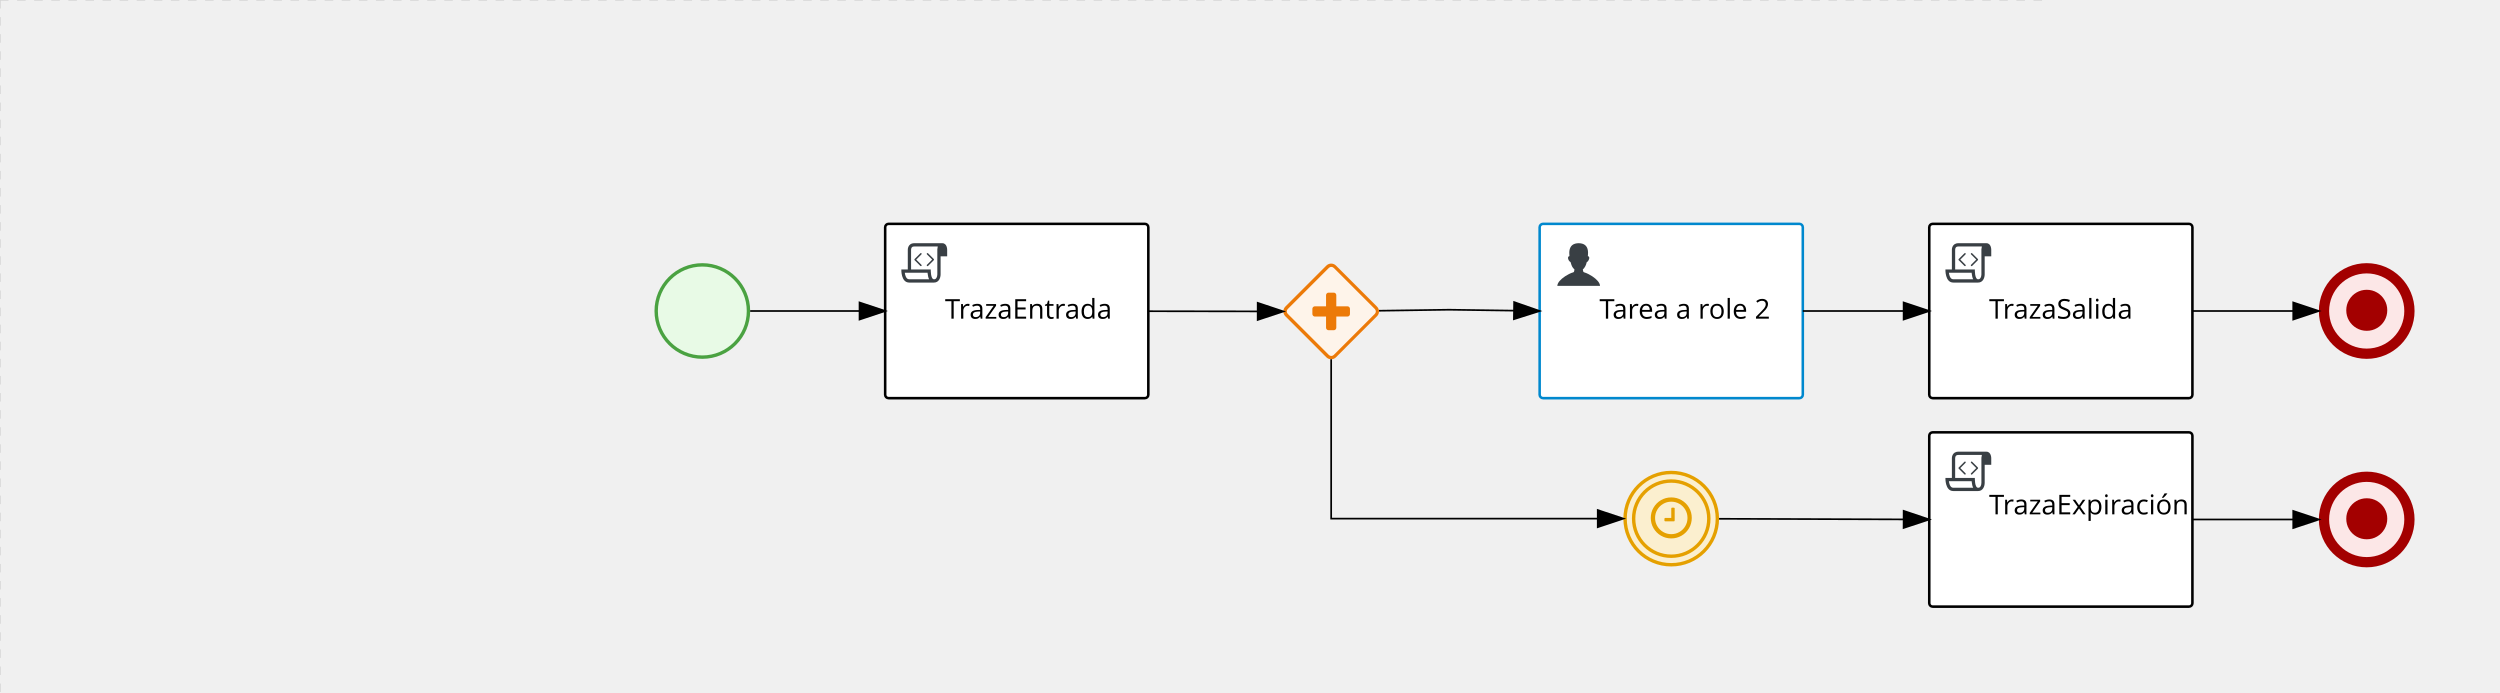
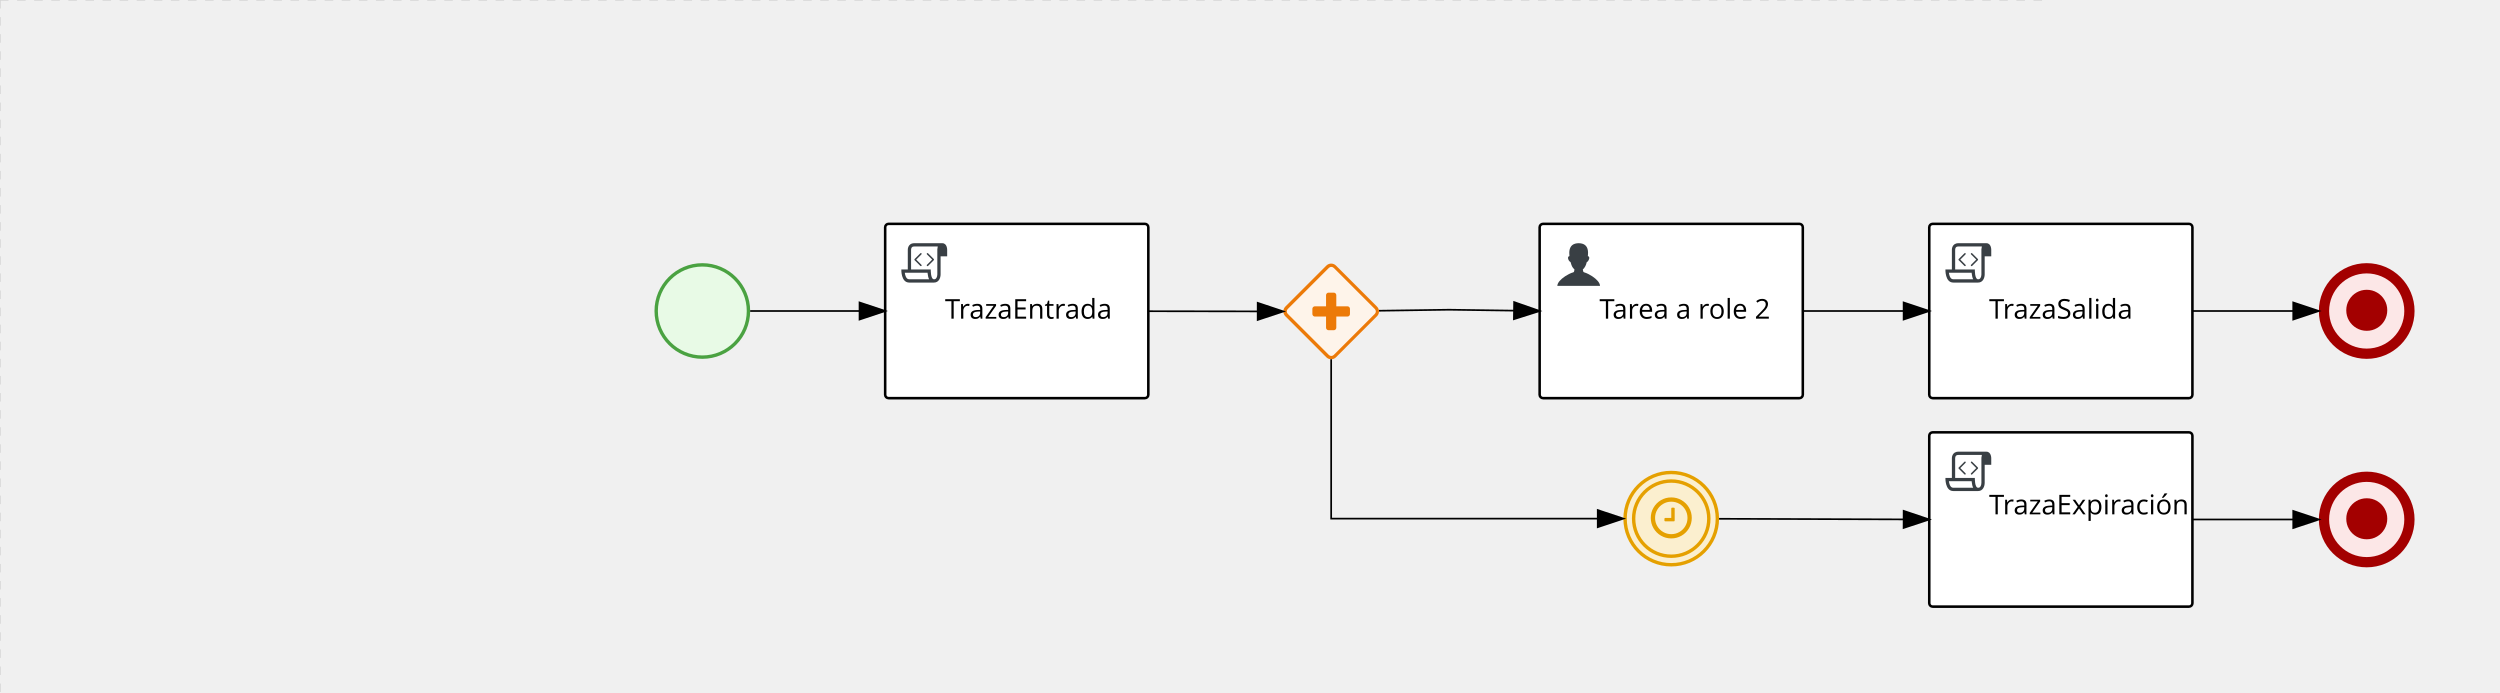
<svg xmlns="http://www.w3.org/2000/svg" version="1.1" width="1463" height="405" viewBox="0 0 1463 405">
  <defs />
  <g transform="matrix(1,0,0,1,0,0)">
    <g>
      <g>
        <g>
          <path fill="none" stroke="#d3d3d3" paint-order="fill stroke markers" d=" M 0 0 L 1200 0" stroke-miterlimit="10" stroke-opacity="0.8" stroke-dasharray="5" />
        </g>
        <g>
          <path fill="none" stroke="#d3d3d3" paint-order="fill stroke markers" d=" M 0 0 L 0 800" stroke-miterlimit="10" stroke-opacity="0.8" stroke-dasharray="5" />
        </g>
      </g>
      <g id="_DE5916C8-45BF-4AB4-A1CB-12D0FA6FC54E" bpmn2nodeid="_DE5916C8-45BF-4AB4-A1CB-12D0FA6FC54E" transform="matrix(1,0,0,1,1129,253)">
        <g>
          <path fill="none" stroke="none" />
        </g>
        <g transform="matrix(1,0,0,1,0,0)">
          <path fill="#ffffff" stroke="none" id="_DE5916C8-45BF-4AB4-A1CB-12D0FA6FC54E?shapeType=BACKGROUND" paint-order="stroke fill markers" d=" M 2 0 L 152 0 L 152 0 A 2 2 0 0 1 154 2 L 154 100 L 154 100 A 2 2 0 0 1 152 102 L 2 102 L 2 102 A 2 2 0 0 1 0 100 L 0 2 L 0 2 A 2 2 0 0 1 2 0 Z" />
        </g>
        <g transform="matrix(1,0,0,1,0,0)">
          <path fill="none" stroke="#000000" id="_DE5916C8-45BF-4AB4-A1CB-12D0FA6FC54E?shapeType=BORDER&amp;renderType=STROKE" paint-order="fill stroke markers" d=" M 2 0 L 152 0 L 152 0 A 2 2 0 0 1 154 2 L 154 100 L 154 100 A 2 2 0 0 1 152 102 L 2 102 L 2 102 A 2 2 0 0 1 0 100 L 0 2 L 0 2 A 2 2 0 0 1 2 0 Z" stroke-miterlimit="10" stroke-width="1.5" stroke-dasharray="" />
        </g>
        <g>
          <g transform="matrix(0.06,0,0,0.06,9.4,9.4)">
            <g transform="matrix(1,0,0,1,0,0)">
              <path fill="#393f44" stroke="none" id="_DE5916C8-45BF-4AB4-A1CB-12D0FA6FC54E_task__T703__3wNP" paint-order="stroke fill markers" d=" M 0 0 M 197.3 130.2 C 194.4 127.3 189.6 127.3 186.7 130.2 L 130.2 186.7 C 127.3 189.6 127.3 194.4 130.2 197.3 L 186.7 253.8 C 188.1 255.3 190.1 256 192 256 C 193.9 256 195.9 255.3 197.3 253.7 C 200.2 250.8 200.2 246 197.3 243.1 L 146.2 192 L 197.3 140.8 C 200.2 137.9 200.2 133.1 197.3 130.2 Z" />
            </g>
            <g transform="matrix(1,0,0,1,0,0)">
              <path fill="#393f44" stroke="none" id="_DE5916C8-45BF-4AB4-A1CB-12D0FA6FC54E_task__T703__gqkB" paint-order="stroke fill markers" d=" M 0 0 M 261.3 130.2 C 258.4 127.3 253.6 127.3 250.7 130.2 C 247.8 133.1 247.8 137.9 250.7 140.8 L 301.8 191.9 L 250.7 243 C 247.8 245.9 247.8 250.7 250.7 253.6 C 252.1 255.3 254.1 256 256 256 C 257.9 256 259.9 255.3 261.3 253.8 L 317.8 197.3 C 320.7 194.4 320.7 189.6 317.8 186.7 L 261.3 130.2 Z" />
            </g>
            <g transform="matrix(1,0,0,1,0,0)">
              <path fill="#393f44" stroke="none" id="_DE5916C8-45BF-4AB4-A1CB-12D0FA6FC54E_task__T703__x19X" paint-order="stroke fill markers" d=" M 0 0 M 400 32 C 400 32 152.8 32 128 32 C 62 32 64 96 64 96 L 64 288 L 1 288 C 1 288 -4 416 78 416 L 320 416 C 368 416 384 368 384 336 C 384 314.2 384 224.4 384 160 L 448 160 L 448 96 C 448 96 449 32 400 32 Z M 0 0 M 78 383.9 C 68.5 383.9 61.6 381.1 55.5 374.9 C 43.4 362.4 37.5 339.6 34.9 320 L 256.9 320 C 257.1 322.7 257.3 325.4 257.6 328.2 C 260 351.6 264.7 370.1 271.9 383.9 L 78 383.9 L 78 383.9 Z M 0 0 M 352 336 C 352 345.9 349.6 360.3 342.9 371 C 337.2 380.1 330.4 384 320 384 C 285 384 288 288 288 288 L 96 288 L 96 96 L 96 95.9 L 96 95.1 C 96 90.6 97.6 78.3 104.7 71.2 C 106.5 69.4 111.9 64 128 64 L 356.5 64 C 354.4 72.8 352.8 81.8 352.2 89.9 C 352.2 90.5 352.1 91.1 352.1 91.7 C 352.1 92 352.1 92.3 352.1 92.6 C 352 94.8 352 96 352 96 L 352 160 L 352 336 Z" />
            </g>
          </g>
        </g>
        <g transform="matrix(1,0,0,1,35,36)">
          <text fill="#000000" stroke="none" font-family="Open Sans" font-size="12pt" font-style="normal" font-weight="normal" text-decoration="normal" x="58.469" y="12" text-anchor="middle" dominant-baseline="alphabetic">TrazaExpiración</text>
        </g>
      </g>
      <g id="_A14056B6-4622-48AE-9628-2404D55D09AF" bpmn2nodeid="_A14056B6-4622-48AE-9628-2404D55D09AF" transform="matrix(1,0,0,1,901,131)">
        <g>
          <path fill="none" stroke="none" />
        </g>
        <g transform="matrix(1,0,0,1,0,0)">
          <path fill="#ffffff" stroke="none" id="_A14056B6-4622-48AE-9628-2404D55D09AF?shapeType=BACKGROUND" paint-order="stroke fill markers" d=" M 2 0 L 152 0 L 152 0 A 2 2 0 0 1 154 2 L 154 100 L 154 100 A 2 2 0 0 1 152 102 L 2 102 L 2 102 A 2 2 0 0 1 0 100 L 0 2 L 0 2 A 2 2 0 0 1 2 0 Z" />
        </g>
        <g transform="matrix(1,0,0,1,0,0)">
-           <path fill="none" stroke="rgb(0,136,206)" id="_A14056B6-4622-48AE-9628-2404D55D09AF?shapeType=BORDER&amp;renderType=STROKE" paint-order="fill stroke markers" d=" M 2 0 L 152 0 L 152 0 A 2 2 0 0 1 154 2 L 154 100 L 154 100 A 2 2 0 0 1 152 102 L 2 102 L 2 102 A 2 2 0 0 1 0 100 L 0 2 L 0 2 A 2 2 0 0 1 2 0 Z" stroke-miterlimit="10" stroke-width="1.5" stroke-dasharray="" />
+           <path fill="none" stroke="rgb(0,0,0)" id="_A14056B6-4622-48AE-9628-2404D55D09AF?shapeType=BORDER&amp;renderType=STROKE" paint-order="fill stroke markers" d=" M 2 0 L 152 0 L 152 0 A 2 2 0 0 1 154 2 L 154 100 L 154 100 A 2 2 0 0 1 152 102 L 2 102 L 2 102 A 2 2 0 0 1 0 100 L 0 2 L 0 2 A 2 2 0 0 1 2 0 Z" stroke-miterlimit="10" stroke-width="1.5" stroke-dasharray="" />
        </g>
        <g>
          <g transform="matrix(0.06,0,0,0.06,9.4,9.4)">
            <g transform="matrix(1,0,0,1,0,0)">
              <path fill="#393f44" stroke="none" id="_A14056B6-4622-48AE-9628-2404D55D09AF_task__JrCX__gE2q" paint-order="stroke fill markers" d=" M 0 0 M 16 445.21 C 16 440.869 18.784 431.129 22.001 424.217 C 35.768 394.64 77.283 359.28 129 333.084 C 144.516 325.224 157.347 319.964 167.807 317.174 C 171.932 316.074 175.729 314.414 176.525 313.363 C 178.894 310.234 180.914 302.908 181.727 294.5 L 182.5 286.5 L 178.507 283.455 C 166.303 274.146 154.284 251.678 148.04 226.5 C 145.611 216.707 145.056 215.462 142.984 215.158 C 141.703 214.97 138.083 212.243 134.939 209.099 C 123.233 197.393 116.891 177.376 121.44 166.49 C 123.002 162.751 128.155 159.01 131.75 159.004 C 134.448 159 134.471 158.603 132.914 138.788 C 130.927 113.496 134.279 92.265 143.132 74.076 C 152.232 55.38 167.569 42.882 189.049 36.66 C 210.203 30.532 237.797 30.532 258.951 36.66 C 300.042 48.563 318.958 83.806 314.955 141 C 314.32 150.075 313.624 157.788 313.409 158.14 C 313.194 158.493 314.575 159.073 316.479 159.43 C 328.929 161.766 330.986 177.018 321.496 196.621 C 316.903 206.109 309.357 214.508 304.817 215.185 C 303.023 215.453 302.293 217.146 299.943 226.5 C 296.659 239.567 294.474 245.305 287.948 257.995 C 282.491 268.606 273.035 281.109 268.108 284.229 L 264.871 286.278 L 265.518 292.889 C 266.345 301.33 268.639 309.871 270.877 312.837 C 272.067 314.415 275.002 315.79 280.063 317.139 C 291.069 320.075 303.617 325.274 321 334.102 C 369.815 358.891 410.848 393.758 425.032 422.5 C 429.07 430.682 432 440.232 432 445.21 L 432 448 L 224 448 L 16 448 L 16 445.21 Z" />
            </g>
          </g>
        </g>
        <g transform="matrix(1,0,0,1,4.04,13.68)">
          <g transform="matrix(0.04,0,0,0.04,63.36,69.12)">
            <g transform="matrix(1,0,0,1,0,0)">
              <path fill="none" stroke="none" />
            </g>
            <g transform="matrix(1,0,0,1,0,0)">
              <path fill="none" stroke="none" />
            </g>
          </g>
        </g>
        <g transform="matrix(1,0,0,1,35,43.5)">
          <text fill="#000000" stroke="none" font-family="Open Sans" font-size="12pt" font-style="normal" font-weight="normal" text-decoration="normal" x="49.984" y="12" text-anchor="middle" dominant-baseline="alphabetic">Tarea a role 2</text>
        </g>
      </g>
      <g id="_EDD25834-2162-400A-ADDF-3B9A52F0CAA7" bpmn2nodeid="_EDD25834-2162-400A-ADDF-3B9A52F0CAA7" transform="matrix(1,0,0,1,950,275.5)">
        <g>
          <path fill="none" stroke="none" />
        </g>
        <g transform="matrix(0.125,0,0,0.125,0,0)">
          <g transform="matrix(1,0,0,1,0,0)">
            <path fill="#fbefcf" stroke="none" id="_EDD25834-2162-400A-ADDF-3B9A52F0CAA7?shapeType=BACKGROUND" paint-order="stroke fill markers" d=" M 0 0 M 444 224 C 444 263.9 434.2 300.8 414.4 334.5 C 394.7 368.2 368 394.9 334.4 414.5 C 300.8 434.1 263.9 444 224 444 C 184.1 444 147.2 434.2 113.5 414.4 C 79.8 394.7 53.1 368 33.5 334.4 C 13.9 300.8 4 263.9 4 224 C 4 184.1 13.8 147.2 33.6 113.5 C 53.4 79.8 80.1 53.1 113.6 33.5 C 147.1 13.9 184.1 4 224 4 C 263.9 4 300.8 13.8 334.5 33.6 C 368.2 53.4 394.9 80.1 414.5 113.6 C 434.1 147.1 444 184.1 444 224 Z" />
          </g>
          <g>
            <g transform="matrix(1,0,0,1,0,0)">
              <g transform="matrix(1,0,0,1,0,0)">
                <path fill="#e5a000" stroke="none" id="_EDD25834-2162-400A-ADDF-3B9A52F0CAA7?shapeType=BORDER&amp;renderType=FILL" paint-order="stroke fill markers" d=" M 0 0 M 224 408 C 122.5 408 40 325.5 40 224 C 40 122.5 122.5 40 224 40 C 325.5 40 408 122.5 408 224 C 408 325.5 325.5 408 224 408 Z M 0 0 M 224 56 C 131.4 56 56 131.4 56 224 C 56 316.6 131.4 392 224 392 C 316.6 392 392 316.6 392 224 C 392 131.4 316.6 56 224 56 Z M 0 0 M 224 16 C 252.1 16 279.3 21.5 305 32.3 C 329.8 42.8 352 57.8 371.1 76.9 C 390.2 96 405.2 118.3 415.7 143 C 426.5 168.6 432 195.9 432 224 C 432 252.1 426.5 279.3 415.7 305 C 405.2 329.8 390.2 352 371.1 371.1 C 352 390.2 329.7 405.2 305 415.7 C 279.4 426.5 252.1 432 224 432 C 195.9 432 168.7 426.5 143 415.7 C 118.2 405.2 96 390.2 76.9 371.1 C 57.8 352 42.8 329.7 32.3 305 C 21.5 279.3 16 252.1 16 224 C 16 195.9 21.5 168.7 32.3 143 C 42.8 118.2 57.8 96 76.9 76.9 C 96 57.8 118.3 42.8 143 32.3 C 168.7 21.5 195.9 16 224 16 M 224 0 C 100.3 0 0 100.3 0 224 C 0 347.7 100.3 448 224 448 C 347.7 448 448 347.7 448 224 C 448 100.3 347.7 0 224 0 L 224 0 Z" />
              </g>
            </g>
          </g>
          <g>
            <g transform="matrix(1,0,0,1,0,0)">
              <g transform="matrix(1,0,0,1,0,0)">
                <path fill="#e5a000" stroke="none" id="_EDD25834-2162-400A-ADDF-3B9A52F0CAA7_wait" paint-order="stroke fill markers" d=" M 0 0 M 240.2 176.7 L 240.2 232.7 C 240.2 233.9 239.8 234.8 239.1 235.6 C 238.4 236.4 237.4 236.7 236.2 236.7 L 196.2 236.7 C 195 236.7 194.1 236.3 193.3 235.6 C 192.5 234.9 192.2 233.9 192.2 232.7 L 192.2 224.7 C 192.2 223.5 192.6 222.6 193.3 221.8 C 194 221 195 220.7 196.2 220.7 L 224.2 220.7 L 224.2 176.7 C 224.2 175.5 224.6 174.6 225.3 173.8 C 226 173 227 172.7 228.2 172.7 L 236.2 172.7 C 237.3 172.7 238.3 173.1 239.1 173.8 C 239.9 174.5 240.2 175.5 240.2 176.7 Z M 0 0 M 300.2 220.7 C 300.2 206.9 296.8 194.2 290.1 182.6 C 283.3 171 274.1 161.7 262.5 154.9 C 250.8 148.1 238.1 144.7 224.3 144.7 C 210.5 144.7 197.8 148.1 186.2 154.9 C 174.6 161.7 165.4 170.9 158.6 182.5 C 151.8 194.1 148.4 206.9 148.4 220.7 C 148.4 234.5 151.8 247.2 158.5 258.8 C 165.3 270.4 174.6 279.7 186.2 286.5 C 197.8 293.3 210.5 296.7 224.3 296.7 C 238.1 296.7 250.8 293.3 262.4 286.5 C 274 279.7 283.3 270.5 290 258.9 C 296.8 247.2 300.2 234.5 300.2 220.7 Z M 0 0 M 320.2 220.7 C 320.2 238.1 315.9 254.2 307.3 268.9 C 298.7 283.6 287.1 295.3 272.4 303.8 C 257.7 312.4 241.6 316.7 224.2 316.7 C 206.8 316.7 190.7 312.4 176 303.8 C 161.3 295.2 149.7 283.6 141.1 268.9 C 132.5 254.2 128.3 238.1 128.3 220.7 C 128.3 203.3 132.6 187.2 141.2 172.5 C 149.8 157.8 161.4 146.1 176.1 137.5 C 190.8 128.9 206.9 124.7 224.3 124.7 C 241.7 124.7 257.8 129 272.5 137.6 C 287.2 146.2 298.9 157.9 307.4 172.5 C 316 187.2 320.2 203.3 320.2 220.7 Z" />
              </g>
            </g>
          </g>
        </g>
        <g transform="matrix(1,0,0,1,28,61)" />
      </g>
      <g id="_6A803CF3-8BE4-4072-B8D0-513CEF29BA25" bpmn2nodeid="_6A803CF3-8BE4-4072-B8D0-513CEF29BA25" transform="matrix(1,0,0,1,1129,131)">
        <g>
          <path fill="none" stroke="none" />
        </g>
        <g transform="matrix(1,0,0,1,0,0)">
          <path fill="#ffffff" stroke="none" id="_6A803CF3-8BE4-4072-B8D0-513CEF29BA25?shapeType=BACKGROUND" paint-order="stroke fill markers" d=" M 2 0 L 152 0 L 152 0 A 2 2 0 0 1 154 2 L 154 100 L 154 100 A 2 2 0 0 1 152 102 L 2 102 L 2 102 A 2 2 0 0 1 0 100 L 0 2 L 0 2 A 2 2 0 0 1 2 0 Z" />
        </g>
        <g transform="matrix(1,0,0,1,0,0)">
          <path fill="none" stroke="#000000" id="_6A803CF3-8BE4-4072-B8D0-513CEF29BA25?shapeType=BORDER&amp;renderType=STROKE" paint-order="fill stroke markers" d=" M 2 0 L 152 0 L 152 0 A 2 2 0 0 1 154 2 L 154 100 L 154 100 A 2 2 0 0 1 152 102 L 2 102 L 2 102 A 2 2 0 0 1 0 100 L 0 2 L 0 2 A 2 2 0 0 1 2 0 Z" stroke-miterlimit="10" stroke-width="1.5" stroke-dasharray="" />
        </g>
        <g>
          <g transform="matrix(0.06,0,0,0.06,9.4,9.4)">
            <g transform="matrix(1,0,0,1,0,0)">
              <path fill="#393f44" stroke="none" id="_6A803CF3-8BE4-4072-B8D0-513CEF29BA25_task__T703__3wNP" paint-order="stroke fill markers" d=" M 0 0 M 197.3 130.2 C 194.4 127.3 189.6 127.3 186.7 130.2 L 130.2 186.7 C 127.3 189.6 127.3 194.4 130.2 197.3 L 186.7 253.8 C 188.1 255.3 190.1 256 192 256 C 193.9 256 195.9 255.3 197.3 253.7 C 200.2 250.8 200.2 246 197.3 243.1 L 146.2 192 L 197.3 140.8 C 200.2 137.9 200.2 133.1 197.3 130.2 Z" />
            </g>
            <g transform="matrix(1,0,0,1,0,0)">
              <path fill="#393f44" stroke="none" id="_6A803CF3-8BE4-4072-B8D0-513CEF29BA25_task__T703__gqkB" paint-order="stroke fill markers" d=" M 0 0 M 261.3 130.2 C 258.4 127.3 253.6 127.3 250.7 130.2 C 247.8 133.1 247.8 137.9 250.7 140.8 L 301.8 191.9 L 250.7 243 C 247.8 245.9 247.8 250.7 250.7 253.6 C 252.1 255.3 254.1 256 256 256 C 257.9 256 259.9 255.3 261.3 253.8 L 317.8 197.3 C 320.7 194.4 320.7 189.6 317.8 186.7 L 261.3 130.2 Z" />
            </g>
            <g transform="matrix(1,0,0,1,0,0)">
              <path fill="#393f44" stroke="none" id="_6A803CF3-8BE4-4072-B8D0-513CEF29BA25_task__T703__x19X" paint-order="stroke fill markers" d=" M 0 0 M 400 32 C 400 32 152.8 32 128 32 C 62 32 64 96 64 96 L 64 288 L 1 288 C 1 288 -4 416 78 416 L 320 416 C 368 416 384 368 384 336 C 384 314.2 384 224.4 384 160 L 448 160 L 448 96 C 448 96 449 32 400 32 Z M 0 0 M 78 383.9 C 68.5 383.9 61.6 381.1 55.5 374.9 C 43.4 362.4 37.5 339.6 34.9 320 L 256.9 320 C 257.1 322.7 257.3 325.4 257.6 328.2 C 260 351.6 264.7 370.1 271.9 383.9 L 78 383.9 L 78 383.9 Z M 0 0 M 352 336 C 352 345.9 349.6 360.3 342.9 371 C 337.2 380.1 330.4 384 320 384 C 285 384 288 288 288 288 L 96 288 L 96 96 L 96 95.9 L 96 95.1 C 96 90.6 97.6 78.3 104.7 71.2 C 106.5 69.4 111.9 64 128 64 L 356.5 64 C 354.4 72.8 352.8 81.8 352.2 89.9 C 352.2 90.5 352.1 91.1 352.1 91.7 C 352.1 92 352.1 92.3 352.1 92.6 C 352 94.8 352 96 352 96 L 352 160 L 352 336 Z" />
            </g>
          </g>
        </g>
        <g transform="matrix(1,0,0,1,35,43.5)">
          <text fill="#000000" stroke="none" font-family="Open Sans" font-size="12pt" font-style="normal" font-weight="normal" text-decoration="normal" x="42.012" y="12" text-anchor="middle" dominant-baseline="alphabetic">TrazaSalida</text>
        </g>
      </g>
      <g id="_E7F1408C-3394-4017-88F4-A0D0F51D457B" bpmn2nodeid="_E7F1408C-3394-4017-88F4-A0D0F51D457B" transform="matrix(1,0,0,1,751,154.25)">
        <g>
          <path fill="none" stroke="none" />
        </g>
        <g transform="matrix(0.125,0,0,0.125,0,0)">
          <g transform="matrix(1,0,0,1,0,0)">
            <path fill="#fef4ea" stroke="none" id="_E7F1408C-3394-4017-88F4-A0D0F51D457B?shapeType=BACKGROUND" paint-order="stroke fill markers" d=" M 0 0 M 224.4 4.3 C 216.4 4.3 208.4 7.3 202.3 13.4 L 13.5 202.2 C 1.3 214.4 1.3 234.2 13.5 246.4 L 202.2 435.1 C 208.3 441.2 216.4 444.2 224.3 444.2 C 232.2 444.2 240.3 441.2 246.4 435.1 L 435.1 246.4 C 447.3 234.2 447.3 214.4 435.1 202.2 L 246.5 13.4 C 240.4 7.3 232.4 4.3 224.4 4.3 L 224.4 4.3 Z" />
          </g>
          <g>
            <g transform="matrix(1,0,0,1,0,0)">
              <g transform="matrix(1,0,0,1,0,0)">
                <path fill="#ec7a08" stroke="none" id="_E7F1408C-3394-4017-88F4-A0D0F51D457B?shapeType=BORDER&amp;renderType=FILL" paint-order="stroke fill markers" d=" M 0 0 M 20.8 212.7 L 213.3 20.2 C 219.6 13.9 229.7 13.9 235.9 20.2 L 428.4 212.7 C 434.7 219 434.7 229.1 428.4 235.3 L 235.9 427.8 C 229.6 434.1 219.5 434.1 213.3 427.8 L 20.8 235.3 C 14.5 229.1 14.5 218.9 20.8 212.7 L 20.8 212.7 Z M 0 0 M 0 224 C 0 232.1 3.1 240.3 9.3 246.5 L 201.5 438.7 C 213.9 451.1 234.1 451.1 246.5 438.7 L 438.7 246.5 C 444.9 240.3 448 232.1 448 224 C 448 215.9 444.9 207.7 438.7 201.5 L 246.5 9.3 C 234.1 -3.1 213.9 -3.1 201.5 9.3 L 9.3 201.5 C 3.1 207.7 0 215.9 0 224 L 0 224 Z" />
              </g>
            </g>
          </g>
          <g>
            <g transform="matrix(1,0,0,1,0,0)">
              <g transform="matrix(1,0,0,1,0,0)">
                <path fill="#ec7a08" stroke="none" id="_E7F1408C-3394-4017-88F4-A0D0F51D457B_parallel" paint-order="stroke fill markers" d=" M 0 0 M 312 212 L 312 236 C 312 239.4 310.9 242.1 308.5 244.5 C 306.1 246.9 303.4 248 300 248 L 248 248 L 248 300 C 248 303.4 246.9 306.1 244.5 308.5 C 242.1 310.9 239.4 312 236 312 L 212 312 C 208.6 312 205.9 310.9 203.5 308.5 C 201.1 306.1 200 303.4 200 300 L 200 248 L 148 248 C 144.6 248 141.9 246.9 139.5 244.5 C 137.1 242.1 136 239.4 136 236 L 136 212 C 136 208.6 137.1 205.9 139.5 203.5 C 141.9 201.1 144.6 200 148 200 L 200 200 L 200 148 C 200 144.6 201.1 141.9 203.5 139.5 C 205.9 137.1 208.6 136 212 136 L 236 136 C 239.4 136 242.1 137.1 244.5 139.5 C 246.9 141.9 248 144.6 248 148 L 248 200 L 300 200 C 303.4 200 306.1 201.1 308.5 203.5 C 310.9 205.9 312 208.6 312 212 Z" />
              </g>
            </g>
          </g>
        </g>
        <g transform="matrix(1,0,0,1,28,61)" />
      </g>
      <g id="_6DE6E6BF-9E6E-49AE-8B0A-6EF5BEC903CD" bpmn2nodeid="_6DE6E6BF-9E6E-49AE-8B0A-6EF5BEC903CD" transform="matrix(1,0,0,1,383,154)">
        <g>
          <path fill="none" stroke="none" />
        </g>
        <g transform="matrix(0.125,0,0,0.125,0,0)">
          <g transform="matrix(1,0,0,1,0,0)">
            <path fill="#e8fae6" stroke="none" id="_6DE6E6BF-9E6E-49AE-8B0A-6EF5BEC903CD?shapeType=BACKGROUND" paint-order="stroke fill markers" d=" M 0 0 M 444 224 C 444 263.9 434.2 300.8 414.4 334.5 C 394.7 368.2 368 394.9 334.4 414.5 C 300.8 434.1 263.9 444 224 444 C 184.1 444 147.2 434.2 113.5 414.4 C 79.8 394.7 53.1 368 33.5 334.4 C 13.9 300.8 4 263.9 4 224 C 4 184.1 13.8 147.2 33.6 113.5 C 53.4 79.8 80.1 53.1 113.6 33.5 C 147.1 13.9 184.1 4 224 4 C 263.9 4 300.8 13.8 334.5 33.6 C 368.2 53.4 394.9 80.1 414.5 113.6 C 434.1 147.1 444 184.1 444 224 Z" />
          </g>
          <g>
            <g transform="matrix(1,0,0,1,0,0)">
              <g transform="matrix(1,0,0,1,0,0)">
                <path fill="#4aa241" stroke="none" id="_6DE6E6BF-9E6E-49AE-8B0A-6EF5BEC903CD?shapeType=BORDER&amp;renderType=FILL" paint-order="stroke fill markers" d=" M 0 0 M 224 0 C 100.3 0 0 100.3 0 224 C 0 347.7 100.3 448 224 448 C 347.7 448 448 347.7 448 224 C 448 100.3 347.7 0 224 0 Z M 0 0 M 224 432 C 109.1 432 16 338.9 16 224 C 16 109.1 109.1 16 224 16 C 338.9 16 432 109.1 432 224 C 432 338.9 338.9 432 224 432 Z" />
              </g>
            </g>
          </g>
        </g>
        <g transform="matrix(1,0,0,1,28,61)" />
      </g>
      <g id="_08623C7F-C298-411A-8AF9-5C1ECD99467F" bpmn2nodeid="_08623C7F-C298-411A-8AF9-5C1ECD99467F" transform="matrix(1,0,0,1,1357,154)">
        <g>
          <path fill="none" stroke="none" />
        </g>
        <g transform="matrix(0.125,0,0,0.125,0,0)">
          <g transform="matrix(1,0,0,1,0,0)">
            <path fill="#fce7e7" stroke="none" id="_08623C7F-C298-411A-8AF9-5C1ECD99467F?shapeType=BACKGROUND" paint-order="stroke fill markers" d=" M 0 0 M 444 224 C 444 263.9 434.2 300.8 414.4 334.5 C 394.7 368.2 368 394.9 334.4 414.5 C 300.8 434.1 263.9 444 224 444 C 184.1 444 147.2 434.2 113.5 414.4 C 79.8 394.7 53.1 368 33.5 334.4 C 13.9 300.8 4 263.9 4 224 C 4 184.1 13.8 147.2 33.6 113.5 C 53.4 79.8 80.1 53.1 113.6 33.5 C 147.1 13.9 184.1 4 224 4 C 263.9 4 300.8 13.8 334.5 33.6 C 368.2 53.4 394.9 80.1 414.5 113.6 C 434.1 147.1 444 184.1 444 224 Z" />
          </g>
          <g>
            <g transform="matrix(1,0,0,1,0,0)">
              <g transform="matrix(1,0,0,1,0,0)">
                <path fill="#a30000" stroke="none" id="_08623C7F-C298-411A-8AF9-5C1ECD99467F?shapeType=BORDER&amp;renderType=FILL" paint-order="stroke fill markers" d=" M 0 0 M 224 0 C 100.3 0 0 100.3 0 224 C 0 347.7 100.3 448 224 448 C 347.7 448 448 347.7 448 224 C 448 100.3 347.7 0 224 0 Z M 0 0 M 224 400 C 126.8 400 48 321.2 48 224 C 48 126.8 126.8 48 224 48 C 321.2 48 400 126.8 400 224 C 400 321.2 321.2 400 224 400 Z" />
              </g>
            </g>
          </g>
          <g>
            <g transform="matrix(1,0,0,1,0,0)">
              <g transform="matrix(1,0,0,1,0,0)">
                <path fill="#a30000" stroke="none" id="_08623C7F-C298-411A-8AF9-5C1ECD99467F_end_1_" paint-order="stroke fill markers" d=" M 0 0 M 320.2 220.7 C 320.2 238.1 315.9 254.2 307.3 268.9 C 298.7 283.6 287.1 295.3 272.4 303.8 C 257.7 312.4 241.6 316.7 224.2 316.7 C 206.8 316.7 190.7 312.4 176 303.8 C 161.3 295.2 149.7 283.6 141.1 268.9 C 132.5 254.2 128.3 238.1 128.3 220.7 C 128.3 203.3 132.6 187.2 141.2 172.5 C 149.8 157.8 161.4 146.1 176.1 137.5 C 190.8 128.9 206.9 124.7 224.3 124.7 C 241.7 124.7 257.8 129 272.5 137.6 C 287.2 146.2 298.9 157.9 307.4 172.5 C 316 187.2 320.2 203.3 320.2 220.7 Z" />
              </g>
            </g>
          </g>
        </g>
        <g transform="matrix(1,0,0,1,28,61)" />
      </g>
      <g id="_1102A173-B66C-497F-AAD9-673AC394C111" bpmn2nodeid="_1102A173-B66C-497F-AAD9-673AC394C111" transform="matrix(1,0,0,1,518,131)">
        <g>
          <path fill="none" stroke="none" />
        </g>
        <g transform="matrix(1,0,0,1,0,0)">
          <path fill="#ffffff" stroke="none" id="_1102A173-B66C-497F-AAD9-673AC394C111?shapeType=BACKGROUND" paint-order="stroke fill markers" d=" M 2 0 L 152 0 L 152 0 A 2 2 0 0 1 154 2 L 154 100 L 154 100 A 2 2 0 0 1 152 102 L 2 102 L 2 102 A 2 2 0 0 1 0 100 L 0 2 L 0 2 A 2 2 0 0 1 2 0 Z" />
        </g>
        <g transform="matrix(1,0,0,1,0,0)">
          <path fill="none" stroke="#000000" id="_1102A173-B66C-497F-AAD9-673AC394C111?shapeType=BORDER&amp;renderType=STROKE" paint-order="fill stroke markers" d=" M 2 0 L 152 0 L 152 0 A 2 2 0 0 1 154 2 L 154 100 L 154 100 A 2 2 0 0 1 152 102 L 2 102 L 2 102 A 2 2 0 0 1 0 100 L 0 2 L 0 2 A 2 2 0 0 1 2 0 Z" stroke-miterlimit="10" stroke-width="1.5" stroke-dasharray="" />
        </g>
        <g>
          <g transform="matrix(0.06,0,0,0.06,9.4,9.4)">
            <g transform="matrix(1,0,0,1,0,0)">
              <path fill="#393f44" stroke="none" id="_1102A173-B66C-497F-AAD9-673AC394C111_task__T703__3wNP" paint-order="stroke fill markers" d=" M 0 0 M 197.3 130.2 C 194.4 127.3 189.6 127.3 186.7 130.2 L 130.2 186.7 C 127.3 189.6 127.3 194.4 130.2 197.3 L 186.7 253.8 C 188.1 255.3 190.1 256 192 256 C 193.9 256 195.9 255.3 197.3 253.7 C 200.2 250.8 200.2 246 197.3 243.1 L 146.2 192 L 197.3 140.8 C 200.2 137.9 200.2 133.1 197.3 130.2 Z" />
            </g>
            <g transform="matrix(1,0,0,1,0,0)">
              <path fill="#393f44" stroke="none" id="_1102A173-B66C-497F-AAD9-673AC394C111_task__T703__gqkB" paint-order="stroke fill markers" d=" M 0 0 M 261.3 130.2 C 258.4 127.3 253.6 127.3 250.7 130.2 C 247.8 133.1 247.8 137.9 250.7 140.8 L 301.8 191.9 L 250.7 243 C 247.8 245.9 247.8 250.7 250.7 253.6 C 252.1 255.3 254.1 256 256 256 C 257.9 256 259.9 255.3 261.3 253.8 L 317.8 197.3 C 320.7 194.4 320.7 189.6 317.8 186.7 L 261.3 130.2 Z" />
            </g>
            <g transform="matrix(1,0,0,1,0,0)">
              <path fill="#393f44" stroke="none" id="_1102A173-B66C-497F-AAD9-673AC394C111_task__T703__x19X" paint-order="stroke fill markers" d=" M 0 0 M 400 32 C 400 32 152.8 32 128 32 C 62 32 64 96 64 96 L 64 288 L 1 288 C 1 288 -4 416 78 416 L 320 416 C 368 416 384 368 384 336 C 384 314.2 384 224.4 384 160 L 448 160 L 448 96 C 448 96 449 32 400 32 Z M 0 0 M 78 383.9 C 68.5 383.9 61.6 381.1 55.5 374.9 C 43.4 362.4 37.5 339.6 34.9 320 L 256.9 320 C 257.1 322.7 257.3 325.4 257.6 328.2 C 260 351.6 264.7 370.1 271.9 383.9 L 78 383.9 L 78 383.9 Z M 0 0 M 352 336 C 352 345.9 349.6 360.3 342.9 371 C 337.2 380.1 330.4 384 320 384 C 285 384 288 288 288 288 L 96 288 L 96 96 L 96 95.9 L 96 95.1 C 96 90.6 97.6 78.3 104.7 71.2 C 106.5 69.4 111.9 64 128 64 L 356.5 64 C 354.4 72.8 352.8 81.8 352.2 89.9 C 352.2 90.5 352.1 91.1 352.1 91.7 C 352.1 92 352.1 92.3 352.1 92.6 C 352 94.8 352 96 352 96 L 352 160 L 352 336 Z" />
            </g>
          </g>
        </g>
        <g transform="matrix(1,0,0,1,35,43.5)">
          <text fill="#000000" stroke="none" font-family="Open Sans" font-size="12pt" font-style="normal" font-weight="normal" text-decoration="normal" x="48.863" y="12" text-anchor="middle" dominant-baseline="alphabetic">TrazaEntrada</text>
        </g>
      </g>
      <g id="_794B4BAA-1610-478E-89C2-71EE1639252A" bpmn2nodeid="_794B4BAA-1610-478E-89C2-71EE1639252A" transform="matrix(1,0,0,1,1357,276)">
        <g>
          <path fill="none" stroke="none" />
        </g>
        <g transform="matrix(0.125,0,0,0.125,0,0)">
          <g transform="matrix(1,0,0,1,0,0)">
            <path fill="#fce7e7" stroke="none" id="_794B4BAA-1610-478E-89C2-71EE1639252A?shapeType=BACKGROUND" paint-order="stroke fill markers" d=" M 0 0 M 444 224 C 444 263.9 434.2 300.8 414.4 334.5 C 394.7 368.2 368 394.9 334.4 414.5 C 300.8 434.1 263.9 444 224 444 C 184.1 444 147.2 434.2 113.5 414.4 C 79.8 394.7 53.1 368 33.5 334.4 C 13.9 300.8 4 263.9 4 224 C 4 184.1 13.8 147.2 33.6 113.5 C 53.4 79.8 80.1 53.1 113.6 33.5 C 147.1 13.9 184.1 4 224 4 C 263.9 4 300.8 13.8 334.5 33.6 C 368.2 53.4 394.9 80.1 414.5 113.6 C 434.1 147.1 444 184.1 444 224 Z" />
          </g>
          <g>
            <g transform="matrix(1,0,0,1,0,0)">
              <g transform="matrix(1,0,0,1,0,0)">
                <path fill="#a30000" stroke="none" id="_794B4BAA-1610-478E-89C2-71EE1639252A?shapeType=BORDER&amp;renderType=FILL" paint-order="stroke fill markers" d=" M 0 0 M 224 0 C 100.3 0 0 100.3 0 224 C 0 347.7 100.3 448 224 448 C 347.7 448 448 347.7 448 224 C 448 100.3 347.7 0 224 0 Z M 0 0 M 224 400 C 126.8 400 48 321.2 48 224 C 48 126.8 126.8 48 224 48 C 321.2 48 400 126.8 400 224 C 400 321.2 321.2 400 224 400 Z" />
              </g>
            </g>
          </g>
          <g>
            <g transform="matrix(1,0,0,1,0,0)">
              <g transform="matrix(1,0,0,1,0,0)">
                <path fill="#a30000" stroke="none" id="_794B4BAA-1610-478E-89C2-71EE1639252A_end_1_" paint-order="stroke fill markers" d=" M 0 0 M 320.2 220.7 C 320.2 238.1 315.9 254.2 307.3 268.9 C 298.7 283.6 287.1 295.3 272.4 303.8 C 257.7 312.4 241.6 316.7 224.2 316.7 C 206.8 316.7 190.7 312.4 176 303.8 C 161.3 295.2 149.7 283.6 141.1 268.9 C 132.5 254.2 128.3 238.1 128.3 220.7 C 128.3 203.3 132.6 187.2 141.2 172.5 C 149.8 157.8 161.4 146.1 176.1 137.5 C 190.8 128.9 206.9 124.7 224.3 124.7 C 241.7 124.7 257.8 129 272.5 137.6 C 287.2 146.2 298.9 157.9 307.4 172.5 C 316 187.2 320.2 203.3 320.2 220.7 Z" />
              </g>
            </g>
          </g>
        </g>
        <g transform="matrix(1,0,0,1,28,61)" />
      </g>
      <g id="_C4E5F990-F065-47C7-8C6C-D7B2E0AE113C" bpmn2nodeid="_C4E5F990-F065-47C7-8C6C-D7B2E0AE113C">
        <g>
          <path fill="none" stroke="#000000" paint-order="fill stroke markers" d=" M 439 182 L 503 182" stroke-miterlimit="10" stroke-dasharray="" />
        </g>
        <g transform="matrix(1,0,0,1,439,182)" />
        <g transform="matrix(6.123233995736766e-17,1,-1,6.123233995736766e-17,518,177)">
          <path fill="#000000" stroke="#000000" paint-order="fill stroke markers" d=" M 10 15 L 0 15 L 5 0 Z" stroke-miterlimit="10" stroke-dasharray="" />
        </g>
        <g transform="matrix(1,0,0,1,439,172)" />
      </g>
      <g id="_645548FC-B802-460F-92E5-9C5EAB642952" bpmn2nodeid="_645548FC-B802-460F-92E5-9C5EAB642952">
        <g>
          <path fill="none" stroke="#000000" paint-order="fill stroke markers" d=" M 672 182.123 L 736 182.226" stroke-miterlimit="10" stroke-dasharray="" />
        </g>
        <g transform="matrix(1,0,0,1,672,182.1234)" />
        <g transform="matrix(-0.001602562,0.9999987,-0.9999987,-0.001602562,751.008,177.25)">
          <path fill="#000000" stroke="#000000" paint-order="fill stroke markers" d=" M 10 15 L 0 15 L 5 0 Z" stroke-miterlimit="10" stroke-dasharray="" />
        </g>
        <g transform="matrix(1,0,0,1,672.016,172.1867)" />
      </g>
+       <g id="_2DD54B11-6879-4B86-8C25-C4B164BA38F4" bpmn2nodeid="_2DD54B11-6879-4B86-8C25-C4B164BA38F4">
+         <g>
+           <path fill="none" stroke="#000000" paint-order="fill stroke markers" d=" M 807 181.844 L 848 181.25 L 886.002 181.788" stroke-miterlimit="10" stroke-dasharray="" />
+         </g>
+         <g transform="matrix(1,0,0,1,807,181.8442)" />
+         <g transform="matrix(-0.01414953,0.9998999,-0.9998999,-0.01414953,901.0707,177.0005)">
+           <path fill="#000000" stroke="#000000" paint-order="fill stroke markers" d=" M 10 15 L 0 15 L 5 0 Z" stroke-miterlimit="10" stroke-dasharray="" />
+         </g>
+         <g transform="matrix(1,0,0,1,807.1449,171.5482)" />
+       </g>
+       <g id="_6AFB8E63-7555-48EE-9C6F-3BEBE024CAD1" bpmn2nodeid="_6AFB8E63-7555-48EE-9C6F-3BEBE024CAD1">
+         <g>
+           <path fill="none" stroke="#000000" paint-order="fill stroke markers" d=" M 1055 182 L 1114 182" stroke-miterlimit="10" stroke-dasharray="" />
+         </g>
+         <g transform="matrix(1,0,0,1,1055,182)" />
+         <g transform="matrix(6.123233995736766e-17,1,-1,6.123233995736766e-17,1129,177)">
+           <path fill="#000000" stroke="#000000" paint-order="fill stroke markers" d=" M 10 15 L 0 15 L 5 0 Z" stroke-miterlimit="10" stroke-dasharray="" />
+         </g>
+         <g transform="matrix(1,0,0,1,1055,172)" />
+       </g>
+       <g id="_009FCAE7-8F4A-46F1-82A5-70EBB9F4EA95" bpmn2nodeid="_009FCAE7-8F4A-46F1-82A5-70EBB9F4EA95">
+         <g>
+           <path fill="none" stroke="#000000" paint-order="fill stroke markers" d=" M 1283 182 L 1342 182" stroke-miterlimit="10" stroke-dasharray="" />
+         </g>
+         <g transform="matrix(1,0,0,1,1283,182)" />
+         <g transform="matrix(6.123233995736766e-17,1,-1,6.123233995736766e-17,1357,177)">
+           <path fill="#000000" stroke="#000000" paint-order="fill stroke markers" d=" M 10 15 L 0 15 L 5 0 Z" stroke-miterlimit="10" stroke-dasharray="" />
+         </g>
+         <g transform="matrix(1,0,0,1,1283,172)" />
+       </g>
      <g id="_5628FA53-8346-4319-8A2B-06CDC736B24B" bpmn2nodeid="_5628FA53-8346-4319-8A2B-06CDC736B24B">
        <g>
          <path fill="none" stroke="#000000" paint-order="fill stroke markers" d=" M 779 210.25 L 779 303.5 L 935 303.5" stroke-miterlimit="10" stroke-dasharray="" />
        </g>
        <g transform="matrix(1,0,0,1,779,210.25)" />
        <g transform="matrix(6.123233995736766e-17,1,-1,6.123233995736766e-17,950,298.5)">
          <path fill="#000000" stroke="#000000" paint-order="fill stroke markers" d=" M 10 15 L 0 15 L 5 0 Z" stroke-miterlimit="10" stroke-dasharray="" />
        </g>
        <g transform="matrix(1,0,0,1,789,256.875)" />
      </g>
      <g id="_C534C00F-D99F-4ECD-B96F-D6B48938F13E" bpmn2nodeid="_C534C00F-D99F-4ECD-B96F-D6B48938F13E">
        <g>
          <path fill="none" stroke="#000000" paint-order="fill stroke markers" d=" M 1006 303.593 L 1114 303.95" stroke-miterlimit="10" stroke-dasharray="" />
        </g>
        <g transform="matrix(1,0,0,1,1006,303.5927)" />
        <g transform="matrix(-0.00331124,0.9999945,-0.9999945,-0.00331124,1129.017,299)">
          <path fill="#000000" stroke="#000000" paint-order="fill stroke markers" d=" M 10 15 L 0 15 L 5 0 Z" stroke-miterlimit="10" stroke-dasharray="" />
        </g>
        <g transform="matrix(1,0,0,1,1006.033,293.7964)" />
      </g>
      <g id="_67BBC7BC-7DD5-4065-9982-E9F17201353D" bpmn2nodeid="_67BBC7BC-7DD5-4065-9982-E9F17201353D">
        <g>
          <path fill="none" stroke="#000000" paint-order="fill stroke markers" d=" M 1283 304 L 1342 304" stroke-miterlimit="10" stroke-dasharray="" />
        </g>
        <g transform="matrix(1,0,0,1,1283,304)" />
        <g transform="matrix(6.123233995736766e-17,1,-1,6.123233995736766e-17,1357,299)">
          <path fill="#000000" stroke="#000000" paint-order="fill stroke markers" d=" M 10 15 L 0 15 L 5 0 Z" stroke-miterlimit="10" stroke-dasharray="" />
        </g>
        <g transform="matrix(1,0,0,1,1283,294)" />
-       </g>
-       <g id="_2DD54B11-6879-4B86-8C25-C4B164BA38F4" bpmn2nodeid="_2DD54B11-6879-4B86-8C25-C4B164BA38F4">
-         <g>
-           <path fill="none" stroke="#000000" paint-order="fill stroke markers" d=" M 807 181.844 L 848 181.25 L 886.002 181.788" stroke-miterlimit="10" stroke-dasharray="" />
-         </g>
-         <g transform="matrix(1,0,0,1,807,181.8442)" />
-         <g transform="matrix(-0.01414953,0.9998999,-0.9998999,-0.01414953,901.0707,177.0005)">
-           <path fill="#000000" stroke="#000000" paint-order="fill stroke markers" d=" M 10 15 L 0 15 L 5 0 Z" stroke-miterlimit="10" stroke-dasharray="" />
-         </g>
-         <g transform="matrix(1,0,0,1,807.1449,171.5482)" />
-       </g>
-       <g id="_6AFB8E63-7555-48EE-9C6F-3BEBE024CAD1" bpmn2nodeid="_6AFB8E63-7555-48EE-9C6F-3BEBE024CAD1">
-         <g>
-           <path fill="none" stroke="#000000" paint-order="fill stroke markers" d=" M 1055 182 L 1114 182" stroke-miterlimit="10" stroke-dasharray="" />
-         </g>
-         <g transform="matrix(1,0,0,1,1055,182)" />
-         <g transform="matrix(6.123233995736766e-17,1,-1,6.123233995736766e-17,1129,177)">
-           <path fill="#000000" stroke="#000000" paint-order="fill stroke markers" d=" M 10 15 L 0 15 L 5 0 Z" stroke-miterlimit="10" stroke-dasharray="" />
-         </g>
-         <g transform="matrix(1,0,0,1,1055,172)" />
-       </g>
-       <g id="_009FCAE7-8F4A-46F1-82A5-70EBB9F4EA95" bpmn2nodeid="_009FCAE7-8F4A-46F1-82A5-70EBB9F4EA95">
-         <g>
-           <path fill="none" stroke="#000000" paint-order="fill stroke markers" d=" M 1283 182 L 1342 182" stroke-miterlimit="10" stroke-dasharray="" />
-         </g>
-         <g transform="matrix(1,0,0,1,1283,182)" />
-         <g transform="matrix(6.123233995736766e-17,1,-1,6.123233995736766e-17,1357,177)">
-           <path fill="#000000" stroke="#000000" paint-order="fill stroke markers" d=" M 10 15 L 0 15 L 5 0 Z" stroke-miterlimit="10" stroke-dasharray="" />
-         </g>
-         <g transform="matrix(1,0,0,1,1283,172)" />
      </g>
      <g transform="matrix(1,0,0,1,1129,253)" />
      <g transform="matrix(1,0,0,1,950,275.5)" />
      <g transform="matrix(1,0,0,1,1129,131)" />
      <g transform="matrix(1,0,0,1,751,154.25)" />
      <g transform="matrix(1,0,0,1,383,154)" />
      <g transform="matrix(1,0,0,1,1357,154)" />
      <g transform="matrix(1,0,0,1,518,131)" />
      <g transform="matrix(1,0,0,1,1357,276)" />
      <g transform="matrix(1,0,0,1,901,131)" />
    </g>
  </g>
</svg>
